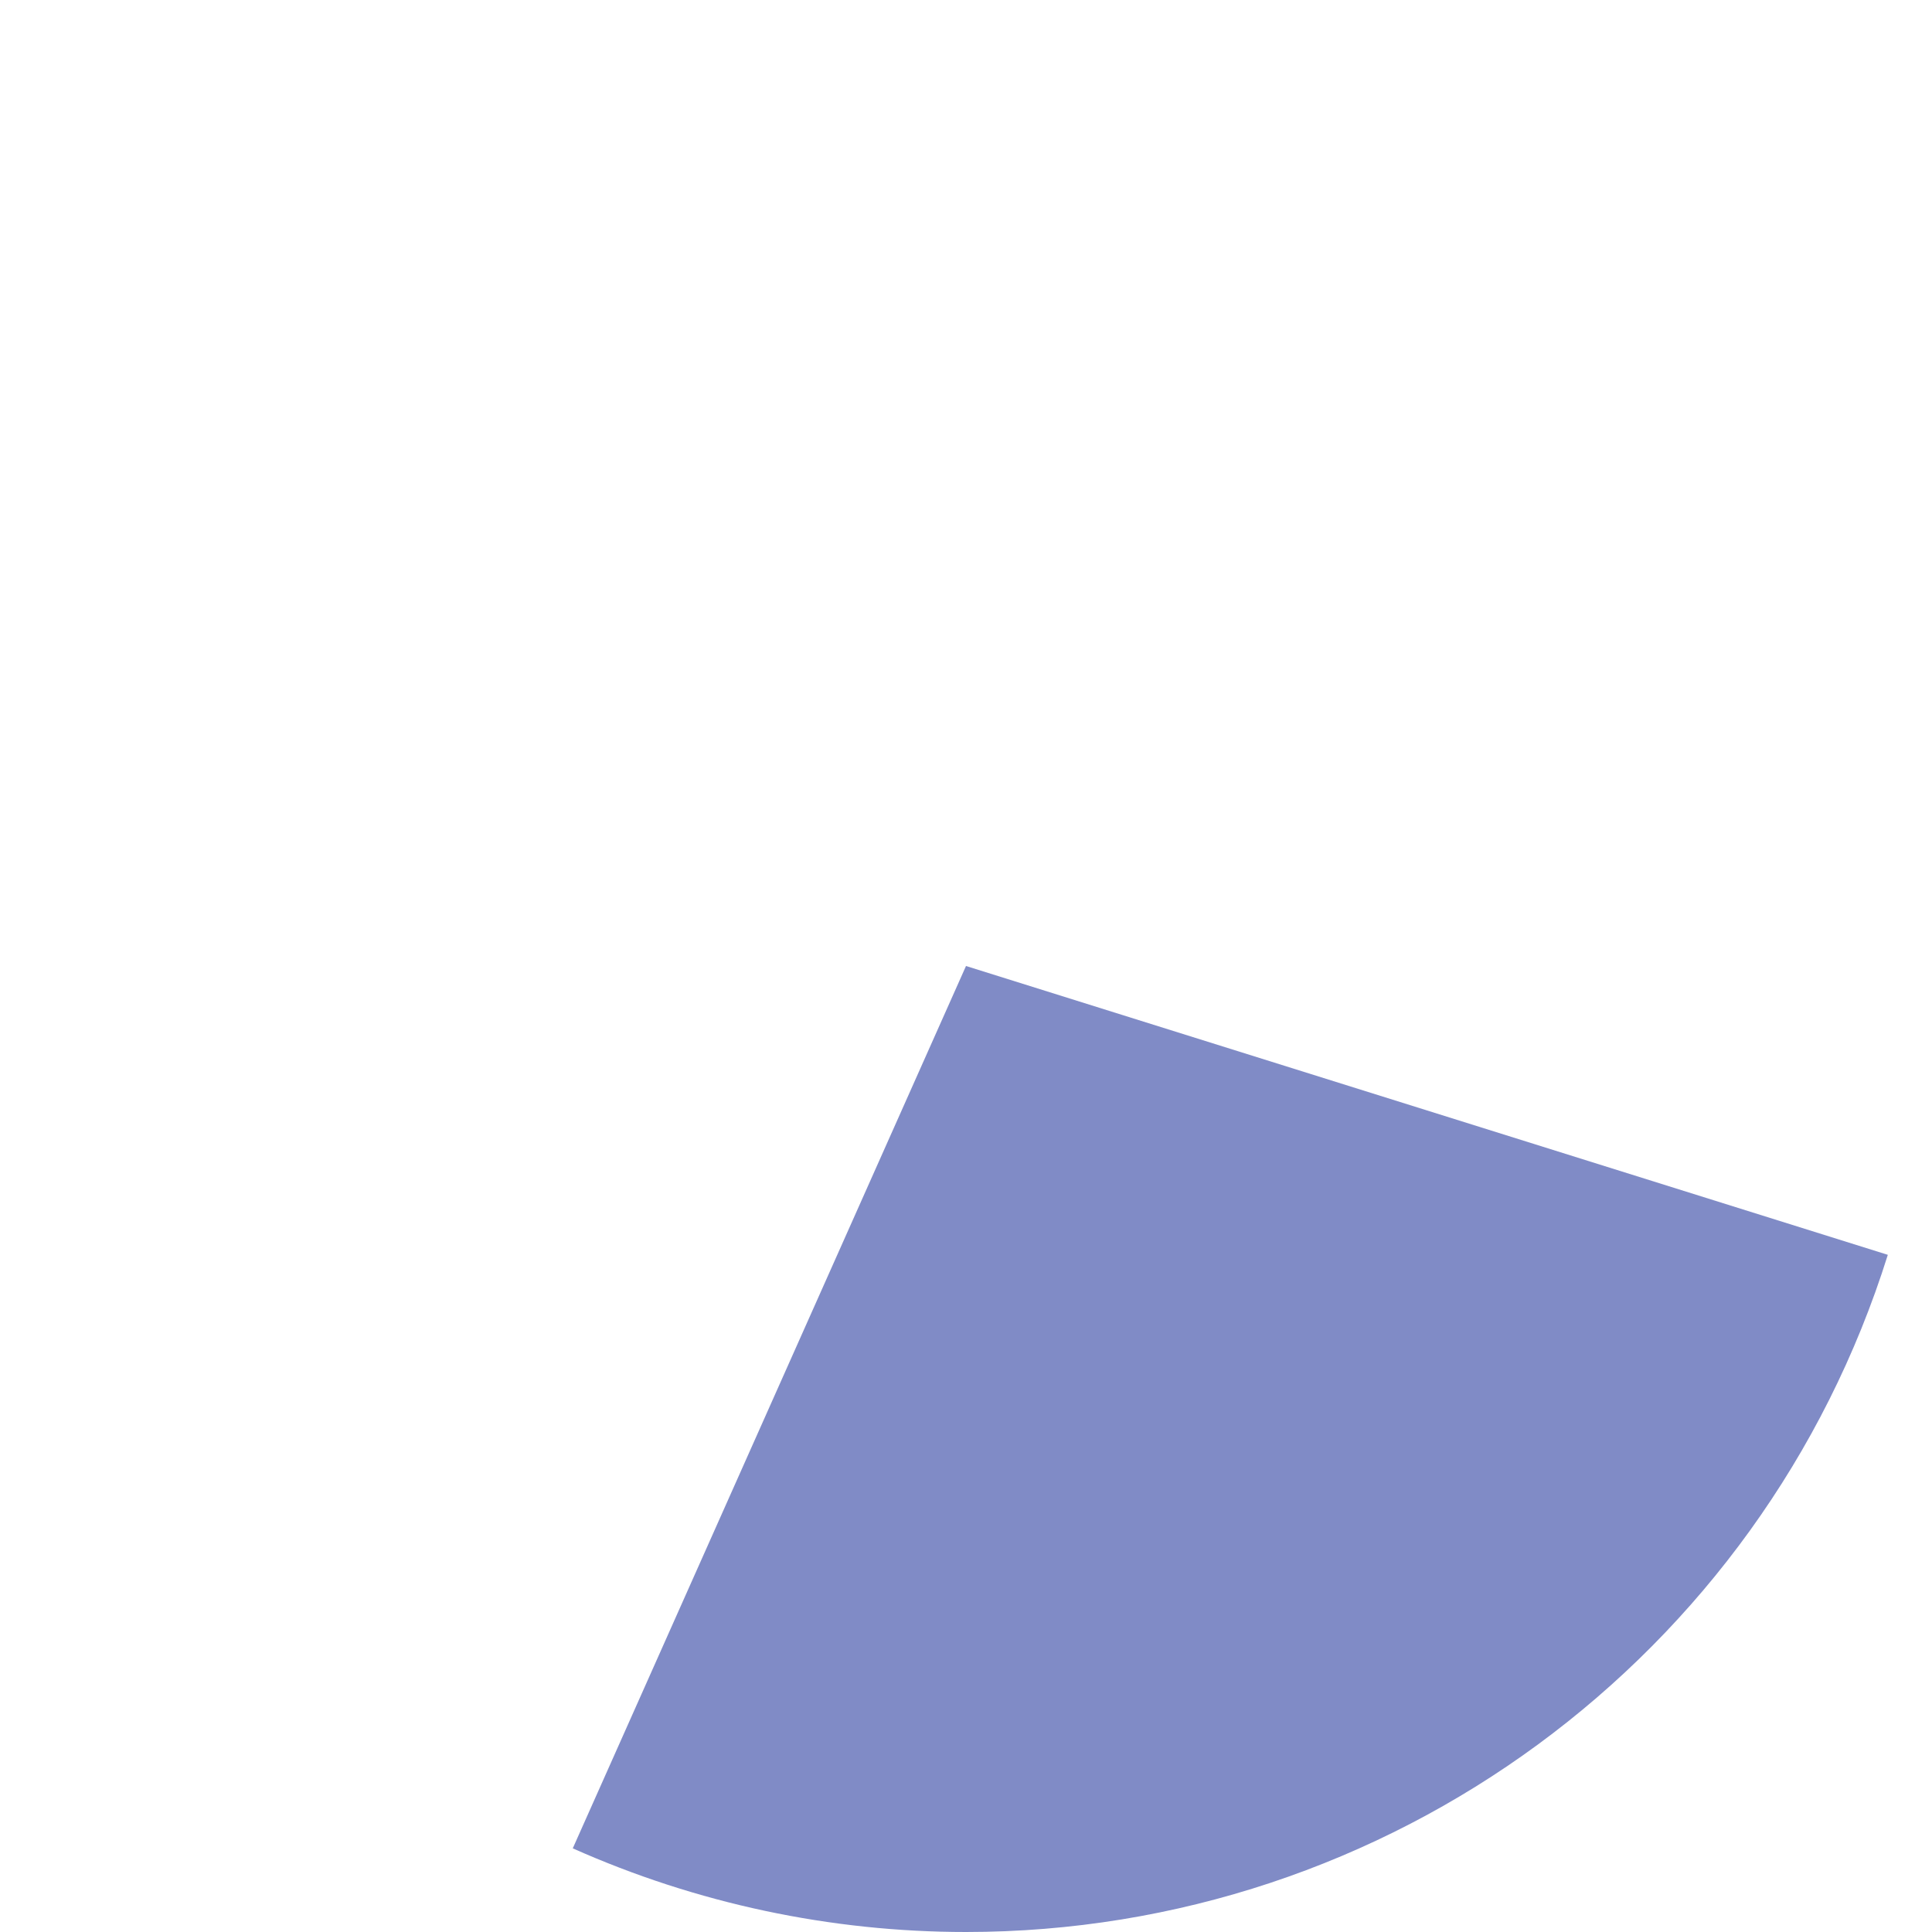
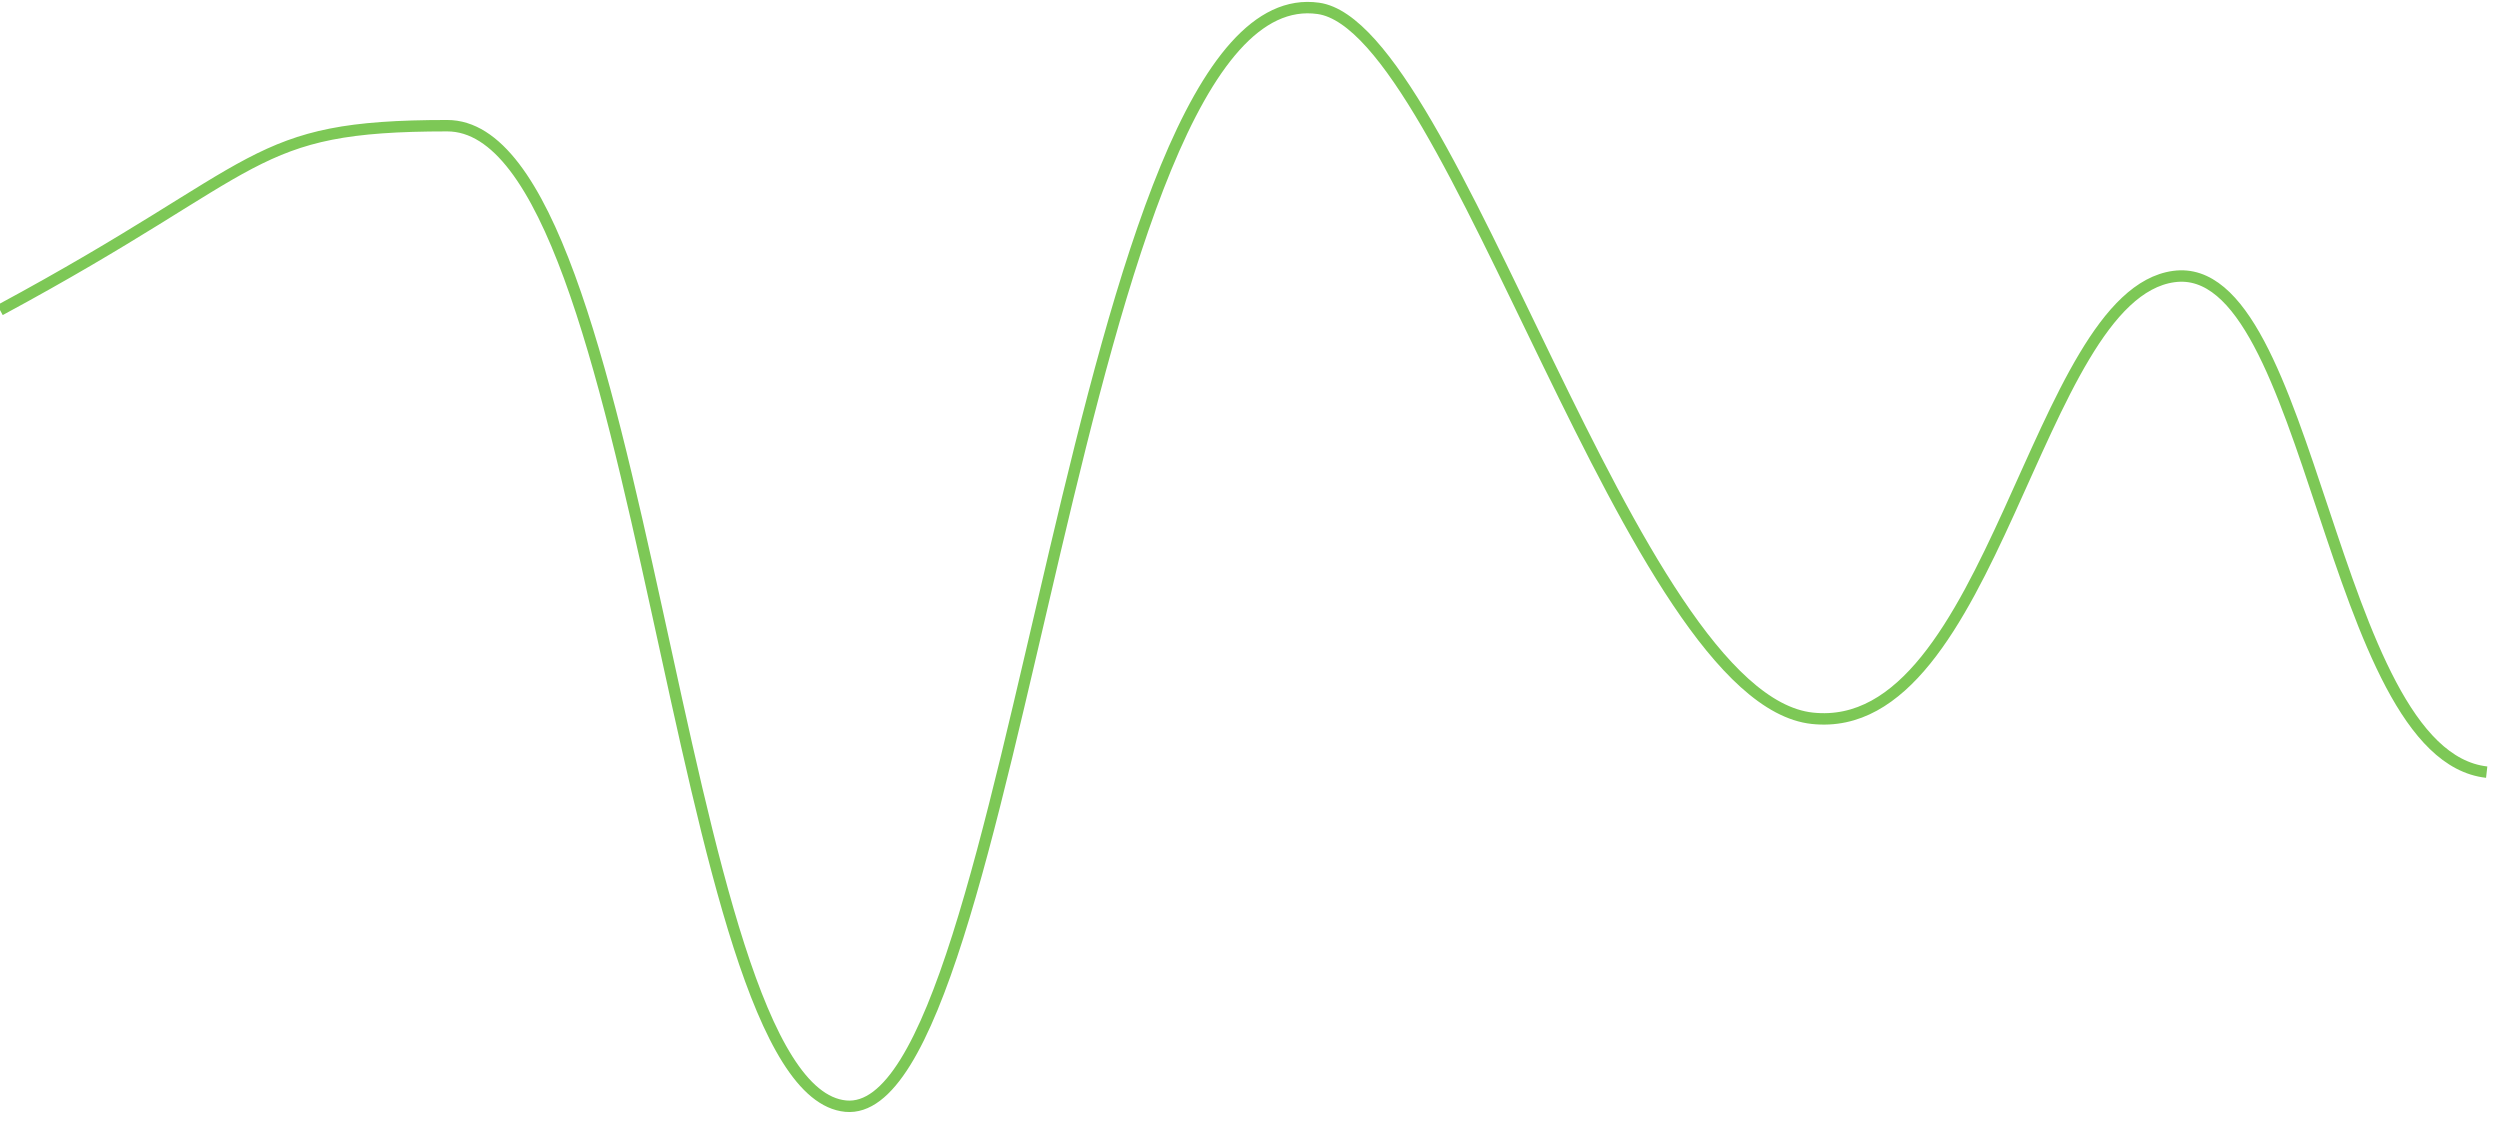
- <svg xmlns="http://www.w3.org/2000/svg" version="1.1" width="160px" height="160px">
-   <g transform="matrix(1 0 0 1 -1060 -2678 )">
-     <path d="M 1107.434 2831.072  L 1140 2758  L 1216.341 2781.919  C 1205.886 2815.288  1174.969 2838  1140 2838  C 1128.779 2838  1117.684 2835.639  1107.434 2831.072  Z " fill-rule="nonzero" fill="#808bc6" stroke="none" />
+ <svg xmlns="http://www.w3.org/2000/svg" version="1.1" width="219px" height="99px">
+   <g transform="matrix(1 0 0 1 -1098 -3499 )">
+     <path d="M 0 27.161  C 23.521 14.485  21.719 11.011  39.175 11.011  C 56.631 11.011  59.047 95.48  74.088 96.899  C 89.128 98.318  94.173 -2.303  115.495 0.734  C 127.349 2.422  142.886 61.221  158.759 62.921  C 174.631 64.622  178.296 25.889  190.424 24.225  C 202.552 22.561  204.087 66.099  217.834 67.64  " stroke-width="1" stroke="#7dc856" fill="none" transform="matrix(1 0 0 1 1098 3499 )" />
  </g>
</svg>
